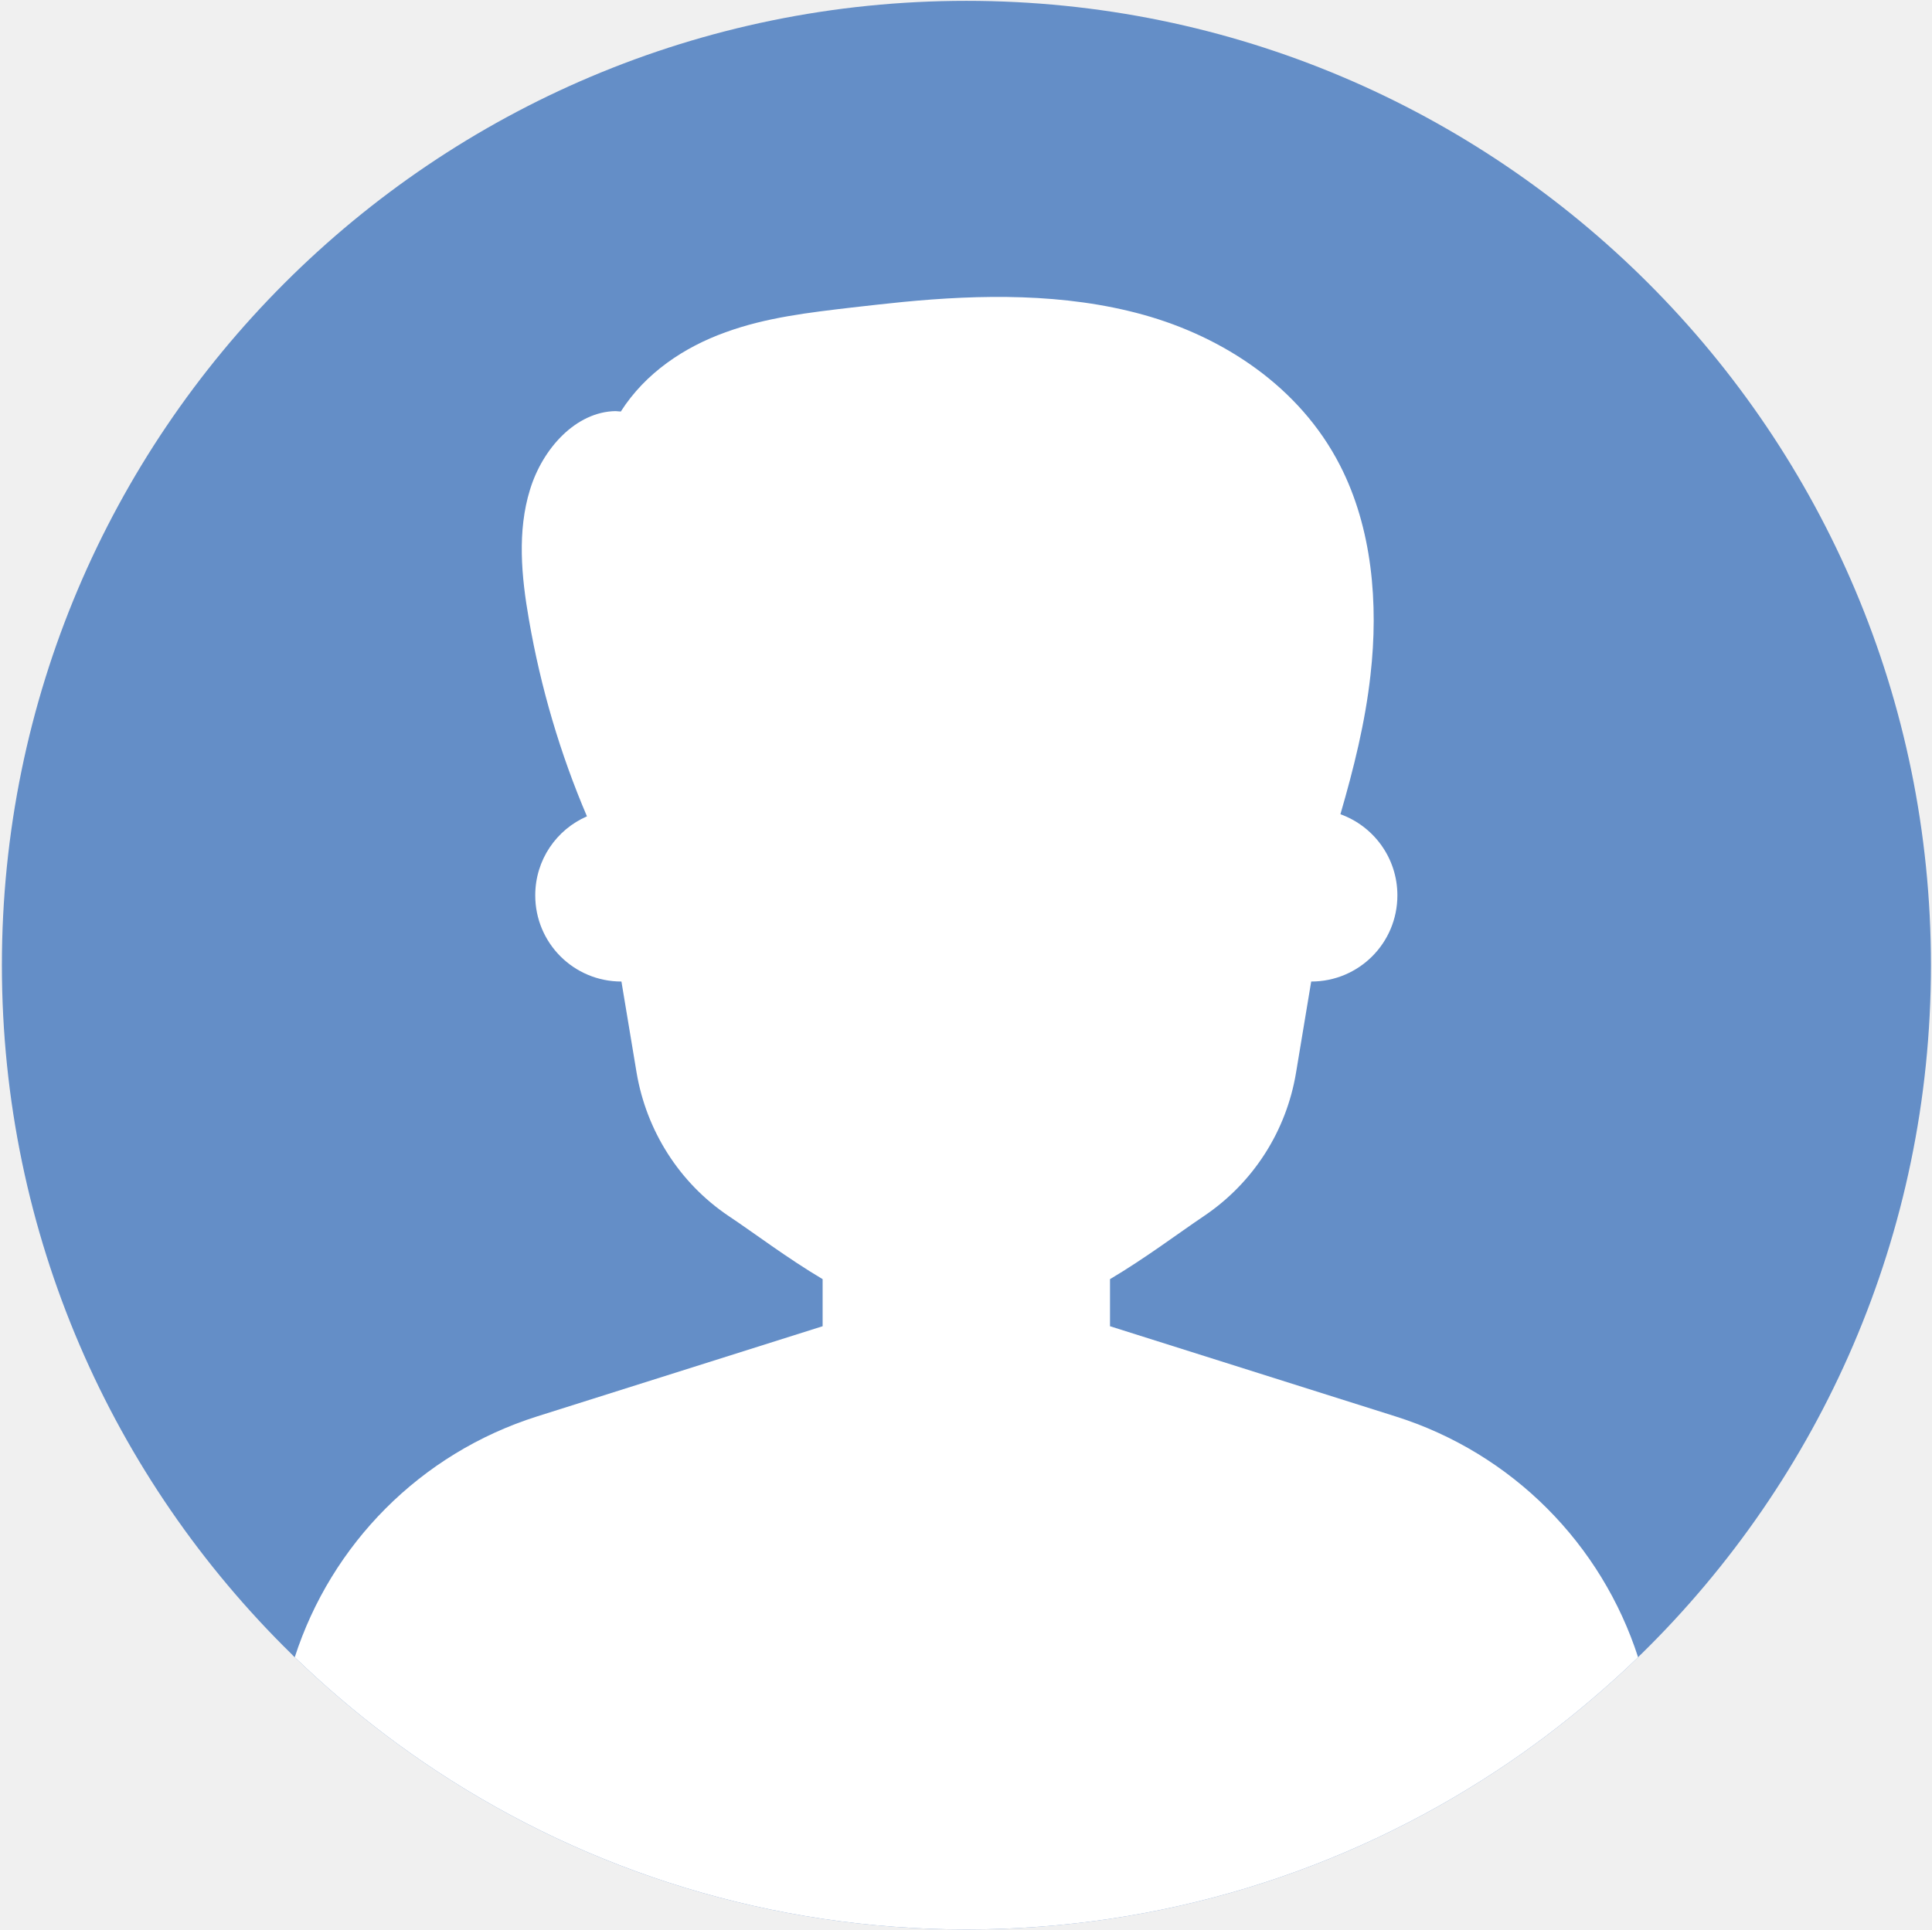
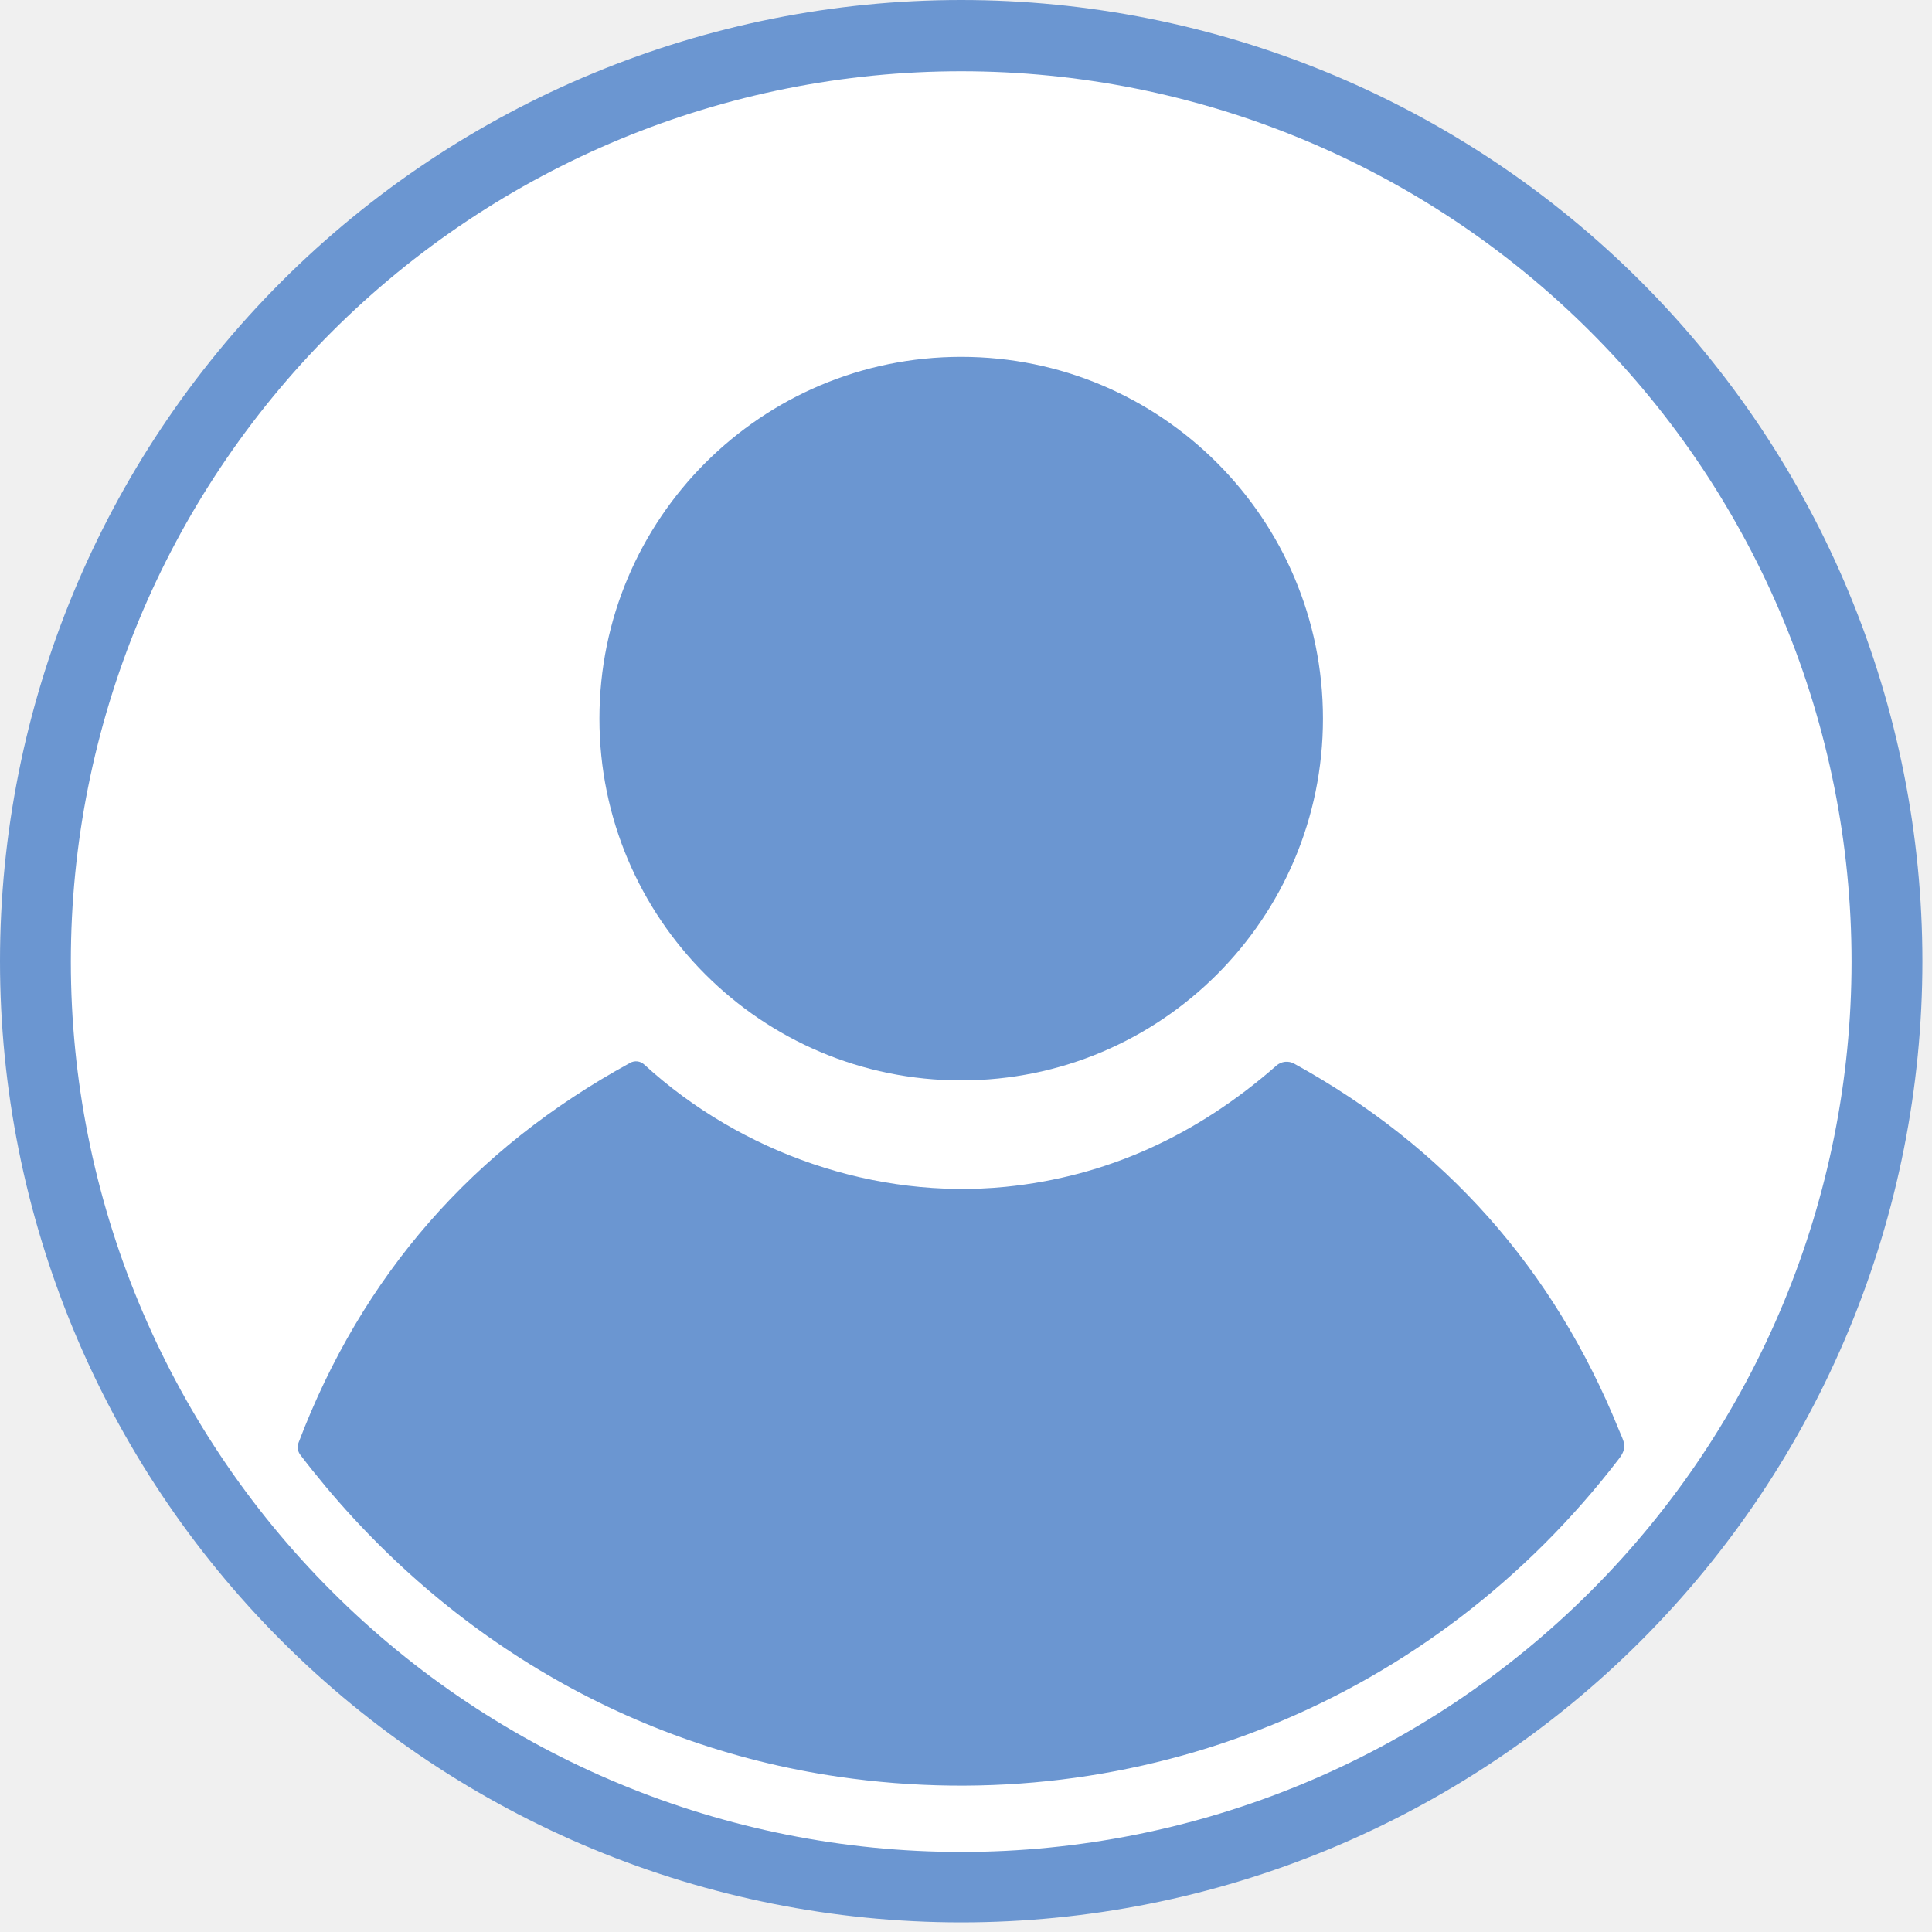
- <svg xmlns="http://www.w3.org/2000/svg" width="919" height="918" viewBox="0 0 919 918" fill="none">
-   <path d="M918.5 459.2C918.5 587.6 865.8 703.6 780.8 786.9C780.3 787.4 779.7 787.9 779.2 788.5C772.2 795.3 765 801.8 757.6 808.1C743 820.6 727.6 832.2 711.6 842.7C639.3 890.3 552.7 918 459.7 918C366.7 918 280.1 890.3 207.8 842.7C191.7 832.1 176.3 820.5 161.8 808.1C154.4 801.8 147.2 795.2 140.2 788.5C139.7 788 139.1 787.5 138.6 786.9C53.6 703.6 0.9 587.6 0.9 459.2C0.9 205.8 206.3 0.4 459.7 0.4C713.1 0.4 918.5 205.9 918.5 459.2Z" fill="#648EC7" />
-   <path d="M779.2 788.5C772.2 795.3 765 801.8 757.6 808.1C743 820.6 727.6 832.2 711.6 842.7C639.3 890.3 552.7 918 459.7 918C366.7 918 280.1 890.3 207.8 842.7C191.7 832.1 176.3 820.5 161.8 808.1C154.4 801.8 147.2 795.2 140.2 788.5C157.5 734.9 199.8 691.5 255.5 673.9L391.3 631V608.6C374.3 598.5 359.1 586.9 346.5 578.5C323.2 562.8 307.5 538.1 302.8 510.3L295.6 467C272.9 467 254.6 448.7 254.6 426C254.6 409.1 264.7 394.7 279.2 388.4C266.5 358.7 257.2 327.2 251.6 294.8C248 274.3 246 252.7 252.1 233C258.1 213.3 274 195.9 292.8 195.6L295.3 195.8C307.1 177.3 325.6 165.1 345.1 158.1C364.5 151 385 148.7 405.3 146.3C413.2 145.4 421.2 144.5 429.2 143.7C466.1 140.1 506.3 139.3 544 149.8C581.7 160.3 618.2 183.9 637.4 221.4C652.7 251.2 655.8 287.1 651.9 321.2C649.4 343.8 643.9 365.7 637.6 387.4C653.4 393.1 664.7 408.2 664.7 426C664.7 448.7 646.4 467 623.7 467L616.5 510.3C611.9 538.1 596.2 562.7 572.8 578.5C560.2 587 545 598.5 528 608.6V631L663.8 673.9C719.6 691.5 761.9 734.9 779.2 788.5Z" fill="white" />
+ <svg xmlns="http://www.w3.org/2000/svg" width="189" height="189" viewBox="0 0 189 189" fill="none">
+   <path d="M188.06 94.03C188.06 106.378 185.628 118.605 180.902 130.014C176.177 141.422 169.251 151.788 160.519 160.519C151.788 169.251 141.422 176.177 130.014 180.902C118.605 185.628 106.378 188.06 94.03 188.06C69.092 188.06 45.175 178.153 27.541 160.519C9.907 142.885 0 118.968 0 94.03C0 69.092 9.907 45.175 27.541 27.541C45.175 9.907 69.092 0 94.03 0C106.378 0 118.605 2.432 130.014 7.158C141.422 11.883 151.788 18.809 160.519 27.541C169.251 36.272 176.177 46.638 180.902 58.046C185.628 69.454 188.06 81.682 188.06 94.03Z" fill="#6B96D1" />
+   <path d="M181.13 94.07C181.13 117.171 171.953 139.325 155.619 155.659C139.284 171.994 117.13 181.17 94.03 181.17C70.929 181.17 48.775 171.994 32.441 155.659C16.106 139.325 6.93 117.171 6.93 94.07C6.93 70.97 16.106 48.816 32.441 32.481C48.775 16.147 70.929 6.97 94.03 6.97C117.13 6.97 139.284 16.147 155.619 32.481C171.953 48.816 181.13 70.97 181.13 94.07Z" fill="white" />
+   <path d="M94.03 105.69C113.575 105.69 129.42 89.846 129.42 70.3C129.42 50.755 113.575 34.91 94.03 34.91C74.484 34.91 58.64 50.755 58.64 70.3C58.64 89.846 74.484 105.69 94.03 105.69Z" fill="#6B96D1" />
+   <path d="M98.38 116.1C108.146 115.12 116.976 111.167 124.87 104.24C125.104 104.035 125.395 103.907 125.705 103.873C126.014 103.839 126.326 103.901 126.6 104.05C141.393 112.197 151.976 124.124 158.35 139.83C158.85 141.07 159.28 141.54 158.35 142.74C140.26 166.33 111.5 178.11 82.01 173.81C60.88 170.73 42.36 159.34 29.37 142.31C29.247 142.147 29.167 141.956 29.137 141.753C29.107 141.551 29.129 141.343 29.2 141.15C35.413 124.784 46.23 112.39 61.65 103.97C61.864 103.851 62.111 103.802 62.355 103.831C62.599 103.859 62.828 103.964 63.01 104.13C72.54 112.85 85.68 117.37 98.38 116.1Z" fill="#6B96D1" />
</svg>
